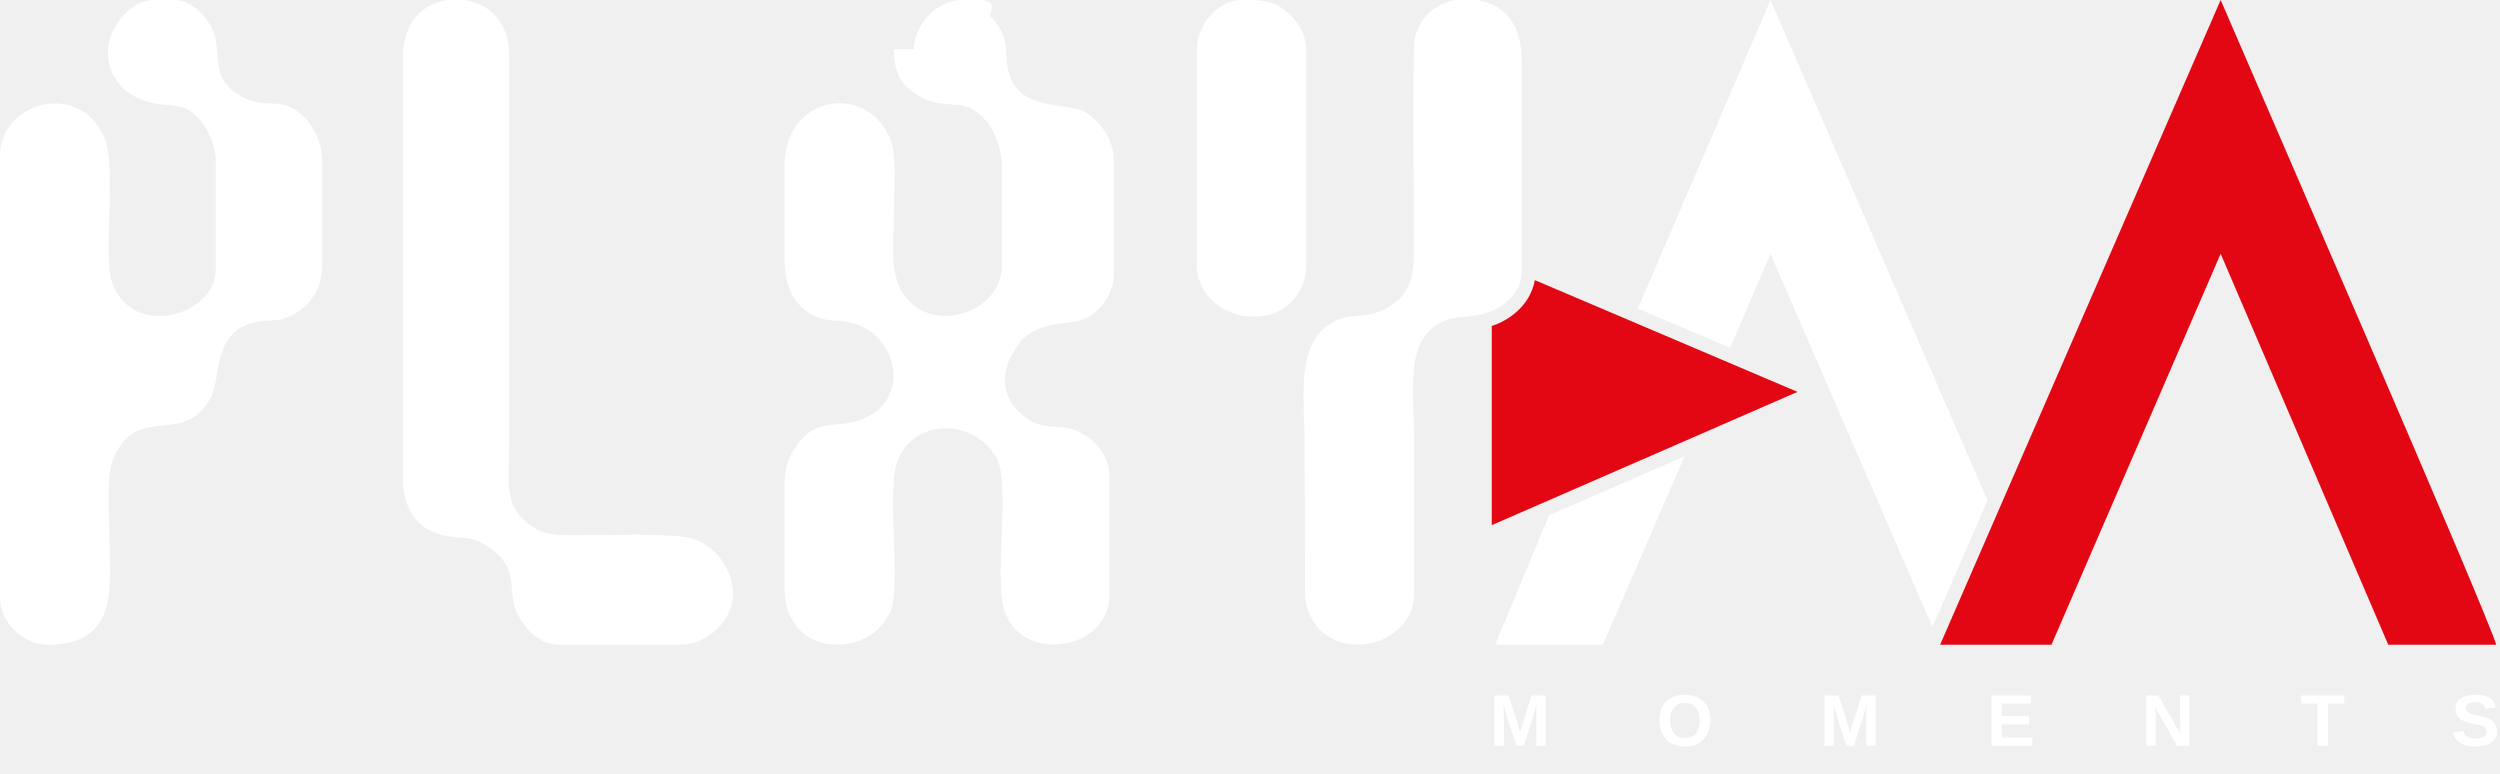
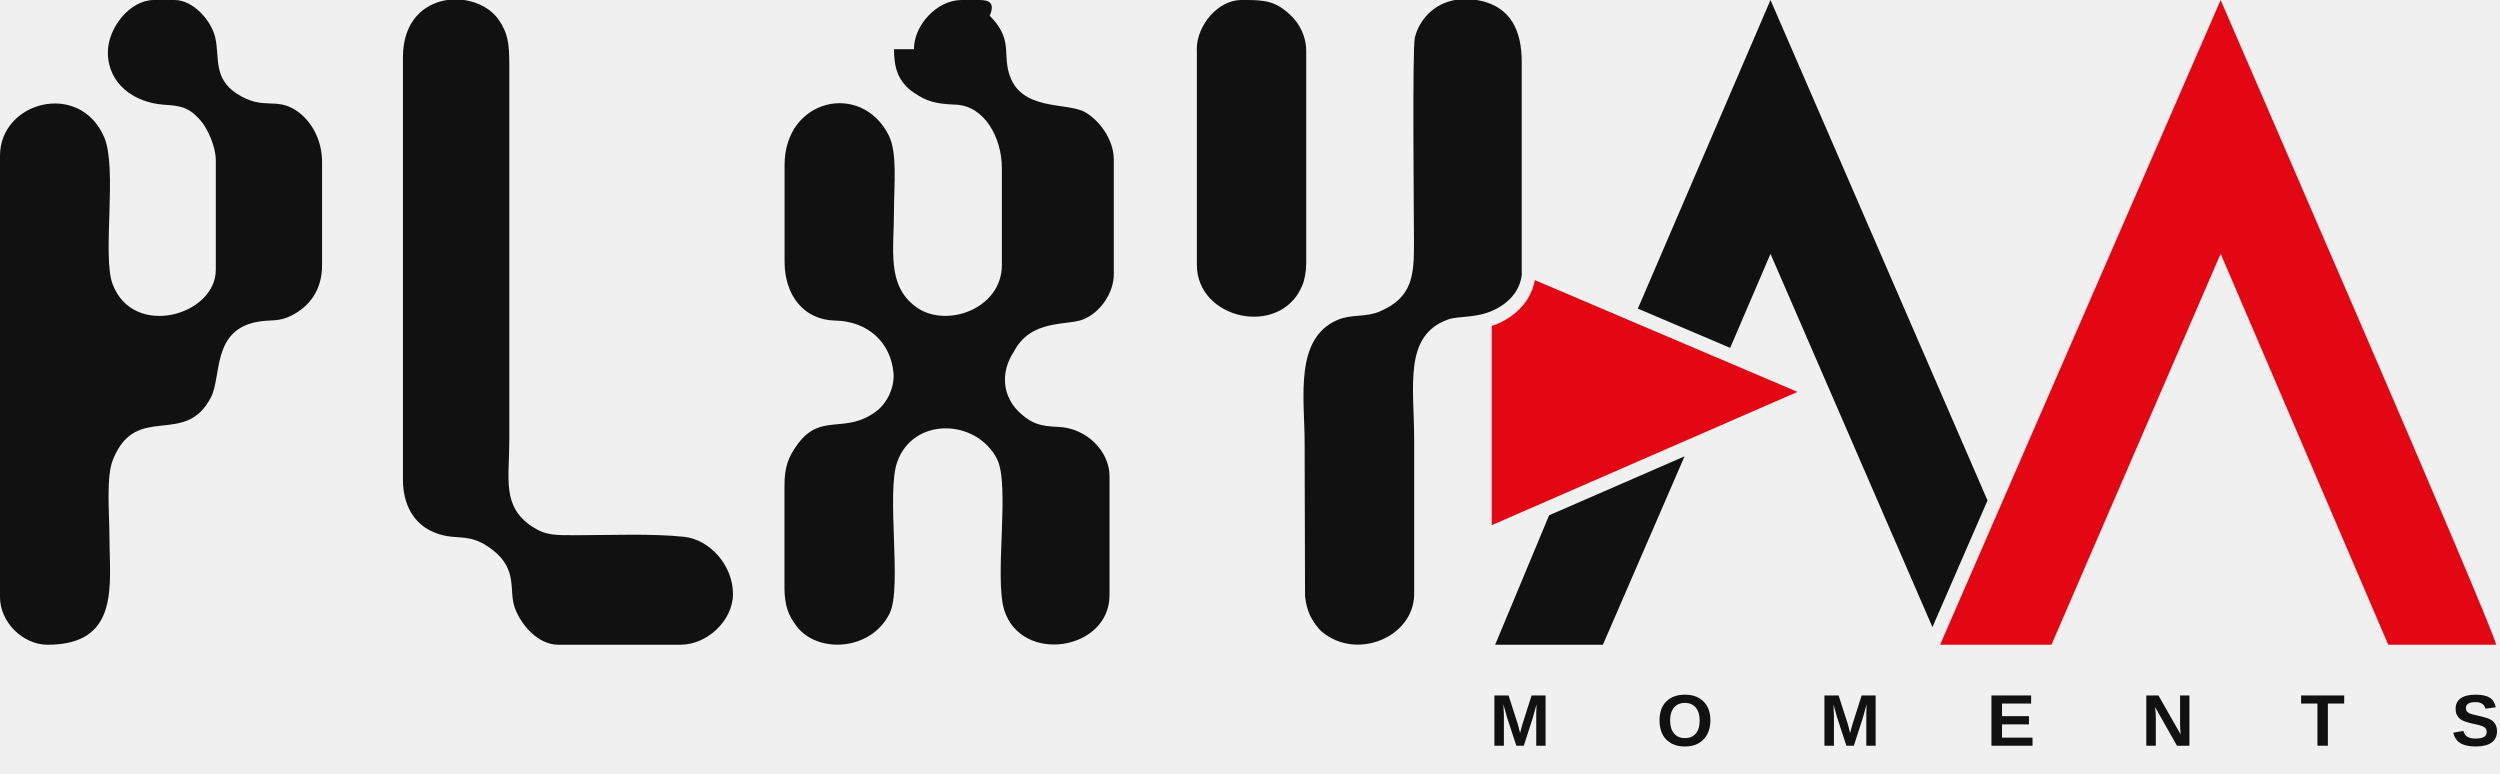
<svg xmlns="http://www.w3.org/2000/svg" viewBox="0 0 251.03 77.65">
-   <style>.w{fill:#fff}.r{fill:#e30613}.f{fill-rule:evenodd}.t{fill:#fff;font-family:Arial-BoldMT,Arial;font-size:7.35px;font-weight:700}</style>
+   <defs>
+     <style>.b{fill:#111;fill-rule:evenodd}.r{fill:#e30613;fill-rule:evenodd}.t{fill:#111;font-family:Arial-BoldMT,Arial;font-size:7.35px;font-weight:700}</style>
+   </defs>
  <path class="r" d="M154.12 28.12c-.5 2.71-2.76 3.98-3.75 4.4-.2.08-.39.14-.58.21v20l30.7-13.38-26.37-11.22ZM194.81 64.74h11.18l16.99-39.26 16.83 39.26h10.84C249.95 62.04 225.11 4.98 222.98 0l-28.17 64.74Z" />
-   <polygon class="w f" points="155.55 51.74 150.13 64.74 160.95 64.74 169.15 45.82 155.55 51.74" />
-   <path class="w f" d="M89.77 4.94c0 1.79.36 3.26 2 4.37 1.31.89 2.18 1.12 4.21 1.2 2.86.12 4.62 3.3 4.62 6.38v9.72c0 4.43-5.65 6.42-8.65 4.19-2.94-2.19-2.18-5.67-2.18-9.77 0-2.47.35-5.7-.53-7.44-2.73-5.44-10.46-3.71-10.46 2.98v9.72c0 3.31 1.89 5.84 5.09 5.9 3.32.06 5.61 2.26 5.85 5.3.11 1.35-.6 2.95-1.71 3.79-3.16 2.39-5.51.11-7.88 3.27-.98 1.31-1.36 2.36-1.36 4.21v10.2c0 1.84.38 2.8 1.2 3.9 2.09 2.8 7.51 2.53 9.37-1.29 1.25-2.57-.36-12.06.75-15.18 1.61-4.55 7.92-4.35 10.01-.33 1.36 2.62-.29 11.91.74 15.2 1.71 5.46 10.57 4.07 10.57-1.5v-11.95c0-2.48-2.28-4.82-5.1-4.94-1.87-.08-2.61-.32-3.7-1.24-2.06-1.73-2.15-4.3-.81-6.31 1.71-3.31 5.33-2.6 6.95-3.24 1.66-.65 3.09-2.59 3.09-4.56v-11.47c0-2.11-1.52-4.01-2.87-4.78-1.85-1.06-6.56-.03-7.67-3.96-.58-2.06.36-3.44-1.92-5.73C99.95.24 99.28 0 98.31 0h-1.76c-2.45 0-4.78 2.5-4.78 4.94" />
-   <path class="w f" d="M10.83 5.26c0 3.15 2.63 5.04 5.59 5.25 1.6.11 2.52.17 3.77 1.65.66.78 1.48 2.56 1.48 3.94v11c0 4.56-8.27 6.94-10.36 1.44-1.07-2.82.5-11.64-.85-14.77C7.97 8.05 0 10.21 0 15.63v44.33c0 2.5 2.28 4.78 4.78 4.78 7.34 0 6.21-6.11 6.21-10.84 0-2.36-.36-5.99.36-7.77 2.35-5.8 7.22-1.15 9.84-6.25 1.06-2.06.1-6.68 4.57-7.55 1.4-.27 2.17.03 3.5-.64 1.74-.87 3.08-2.5 3.08-5.05v-10.36c0-2.32-1.13-4.17-2.52-5.13-2.13-1.47-3.34.01-6.05-1.75-2.4-1.57-1.7-3.69-2.16-5.65C21.22 2.09 19.43 0 17.52 0h-2.07c-2.4 0-4.62 2.8-4.62 5.26" />
-   <path class="w f" d="M40.46 5.74v42.41c0 2.53 1.09 4.33 2.81 5.16 2.48 1.2 3.66-.08 6.21 1.92 2.55 2 1.59 4.04 2.2 5.77.59 1.66 2.28 3.74 4.39 3.74h12.27c2.67 0 5.26-2.44 5.26-5.1 0-2.88-2.34-5.48-4.93-5.74-3.25-.34-7.17-.16-10.68-.16-2.21 0-3.14.06-4.55-.86-3.06-2.02-2.3-4.82-2.3-8.54V6.38c0-2.07-.17-3.09-1.05-4.37C49.35.91 48.03.21 46.61 0h-1.7c-2.32.34-4.45 2.1-4.45 5.74" />
-   <polygon class="w f" points="199.57 50.25 177.78 0 164.46 30.99 173.73 34.93 177.78 25.49 194.04 62.97 199.57 50.25" />
-   <path class="w f" d="M152.8 27.56V6.21c0-3.1-1.08-5.49-4.2-6.15L148.27 0h-2.18c-2.14.39-3.56 1.96-4.02 3.76-.27 1.05-.09 18.02-.09 20.62 0 3.16-.08 5.47-3.45 6.9-1.43.61-2.82.24-4.24.85-4.36 1.87-3.29 7.9-3.29 12.32l.04 15.41c.09.73.22 1.36.54 2.01.25.51.76 1.24 1.15 1.56 3.47 2.92 9.17.58 9.27-3.69v-15.62c0-5.3-1.1-10.44 3.4-12.04 1.03-.37 2.69-.12 4.4-.86.25-.11 2.73-1.09 3.01-3.66" />
-   <path class="w f" d="M120.18 4.94v21.66c0 5.49 8.34 7.31 10.56 2.13.26-.6.42-1.48.42-2.28V5.1c0-1.48-.7-2.71-1.47-3.47C128.12.05 126.91 0 124.93 0h-.3c-2.31 0-4.46 2.53-4.46 4.94" />
+   <polygon class="b" points="155.55 51.74 150.13 64.74 160.95 64.74 169.15 45.82 155.55 51.74" />
+   <path class="b" d="M89.77 4.94c0 1.79.36 3.26 2 4.37 1.31.89 2.18 1.12 4.21 1.2 2.86.12 4.62 3.3 4.62 6.38v9.72c0 4.43-5.65 6.42-8.65 4.19-2.94-2.19-2.18-5.67-2.18-9.77 0-2.47.35-5.7-.53-7.44-2.73-5.44-10.46-3.71-10.46 2.98v9.72c0 3.31 1.89 5.84 5.09 5.9 3.32.06 5.61 2.26 5.85 5.3.11 1.35-.6 2.95-1.71 3.79-3.16 2.39-5.51.11-7.88 3.27-.98 1.31-1.36 2.36-1.36 4.21v10.2c0 1.84.38 2.8 1.2 3.9 2.09 2.8 7.51 2.53 9.37-1.29 1.25-2.57-.36-12.06.75-15.18 1.61-4.55 7.92-4.35 10.01-.33 1.36 2.62-.29 11.91.74 15.2 1.71 5.46 10.57 4.07 10.57-1.5v-11.95c0-2.48-2.28-4.82-5.1-4.94-1.87-.08-2.61-.32-3.7-1.24-2.06-1.73-2.15-4.3-.81-6.31 1.71-3.31 5.33-2.6 6.95-3.24 1.66-.65 3.09-2.59 3.09-4.56v-11.47c0-2.11-1.52-4.01-2.87-4.78-1.85-1.06-6.56-.03-7.67-3.96-.58-2.06.36-3.44-1.92-5.73C99.95.24 99.28 0 98.31 0h-1.76c-2.45 0-4.78 2.5-4.78 4.94" />
+   <path class="b" d="M10.83 5.26c0 3.15 2.63 5.04 5.59 5.25 1.6.11 2.52.17 3.77 1.65.66.78 1.48 2.56 1.48 3.94v11c0 4.56-8.27 6.94-10.36 1.44-1.07-2.82.5-11.64-.85-14.77C7.97 8.05 0 10.21 0 15.63v44.33c0 2.5 2.28 4.78 4.78 4.78 7.34 0 6.21-6.11 6.21-10.84 0-2.36-.36-5.99.36-7.77 2.35-5.8 7.22-1.15 9.84-6.25 1.06-2.06.1-6.68 4.57-7.55 1.4-.27 2.17.03 3.5-.64 1.74-.87 3.08-2.5 3.08-5.05v-10.36c0-2.32-1.13-4.17-2.52-5.13-2.13-1.47-3.34.01-6.05-1.75-2.4-1.57-1.7-3.69-2.16-5.65C21.22 2.09 19.43 0 17.52 0h-2.07c-2.4 0-4.62 2.8-4.62 5.26" />
+   <path class="b" d="M40.46 5.74v42.41c0 2.53 1.09 4.33 2.81 5.16 2.48 1.2 3.66-.08 6.21 1.92 2.55 2 1.59 4.04 2.2 5.77.59 1.66 2.28 3.74 4.39 3.74h12.27c2.67 0 5.26-2.44 5.26-5.1 0-2.88-2.34-5.48-4.93-5.74-3.25-.34-7.17-.16-10.68-.16-2.21 0-3.14.06-4.55-.86-3.06-2.02-2.3-4.82-2.3-8.54V6.38c0-2.07-.17-3.09-1.05-4.37C49.35.91 48.03.21 46.61 0h-1.7c-2.32.34-4.45 2.1-4.45 5.74" />
+   <polygon class="b" points="199.57 50.25 177.78 0 164.46 30.99 173.73 34.93 177.78 25.49 194.04 62.97 199.57 50.25" />
+   <path class="b" d="M152.8 27.56V6.21c0-3.1-1.08-5.49-4.2-6.15L148.27 0h-2.18c-2.14.39-3.56 1.96-4.02 3.76-.27 1.05-.09 18.02-.09 20.62 0 3.16-.08 5.47-3.45 6.9-1.43.61-2.82.24-4.24.85-4.36 1.87-3.29 7.9-3.29 12.32l.04 15.41c.09.73.22 1.36.54 2.01.25.51.76 1.24 1.15 1.56 3.47 2.92 9.17.58 9.27-3.69v-15.62c0-5.3-1.1-10.44 3.4-12.04 1.03-.37 2.69-.12 4.4-.86.25-.11 2.73-1.09 3.01-3.66" />
+   <path class="b" d="M120.18 4.94v21.66c0 5.49 8.34 7.31 10.56 2.13.26-.6.42-1.48.42-2.28V5.1c0-1.48-.7-2.71-1.47-3.47C128.12.05 126.91 0 124.93 0h-.3c-2.31 0-4.46 2.53-4.46 4.94" />
  <text class="t" x="149.57" y="74.88">M</text>
  <text class="t" x="166.34" y="74.88">O</text>
  <text class="t" x="182.71" y="74.88">M</text>
  <text class="t" x="199.48" y="74.88">E</text>
  <text class="t" x="215.03" y="74.88">N</text>
  <text class="t" x="230.98" y="74.88">T</text>
  <text class="t" x="246.12" y="74.88">S</text>
</svg>
